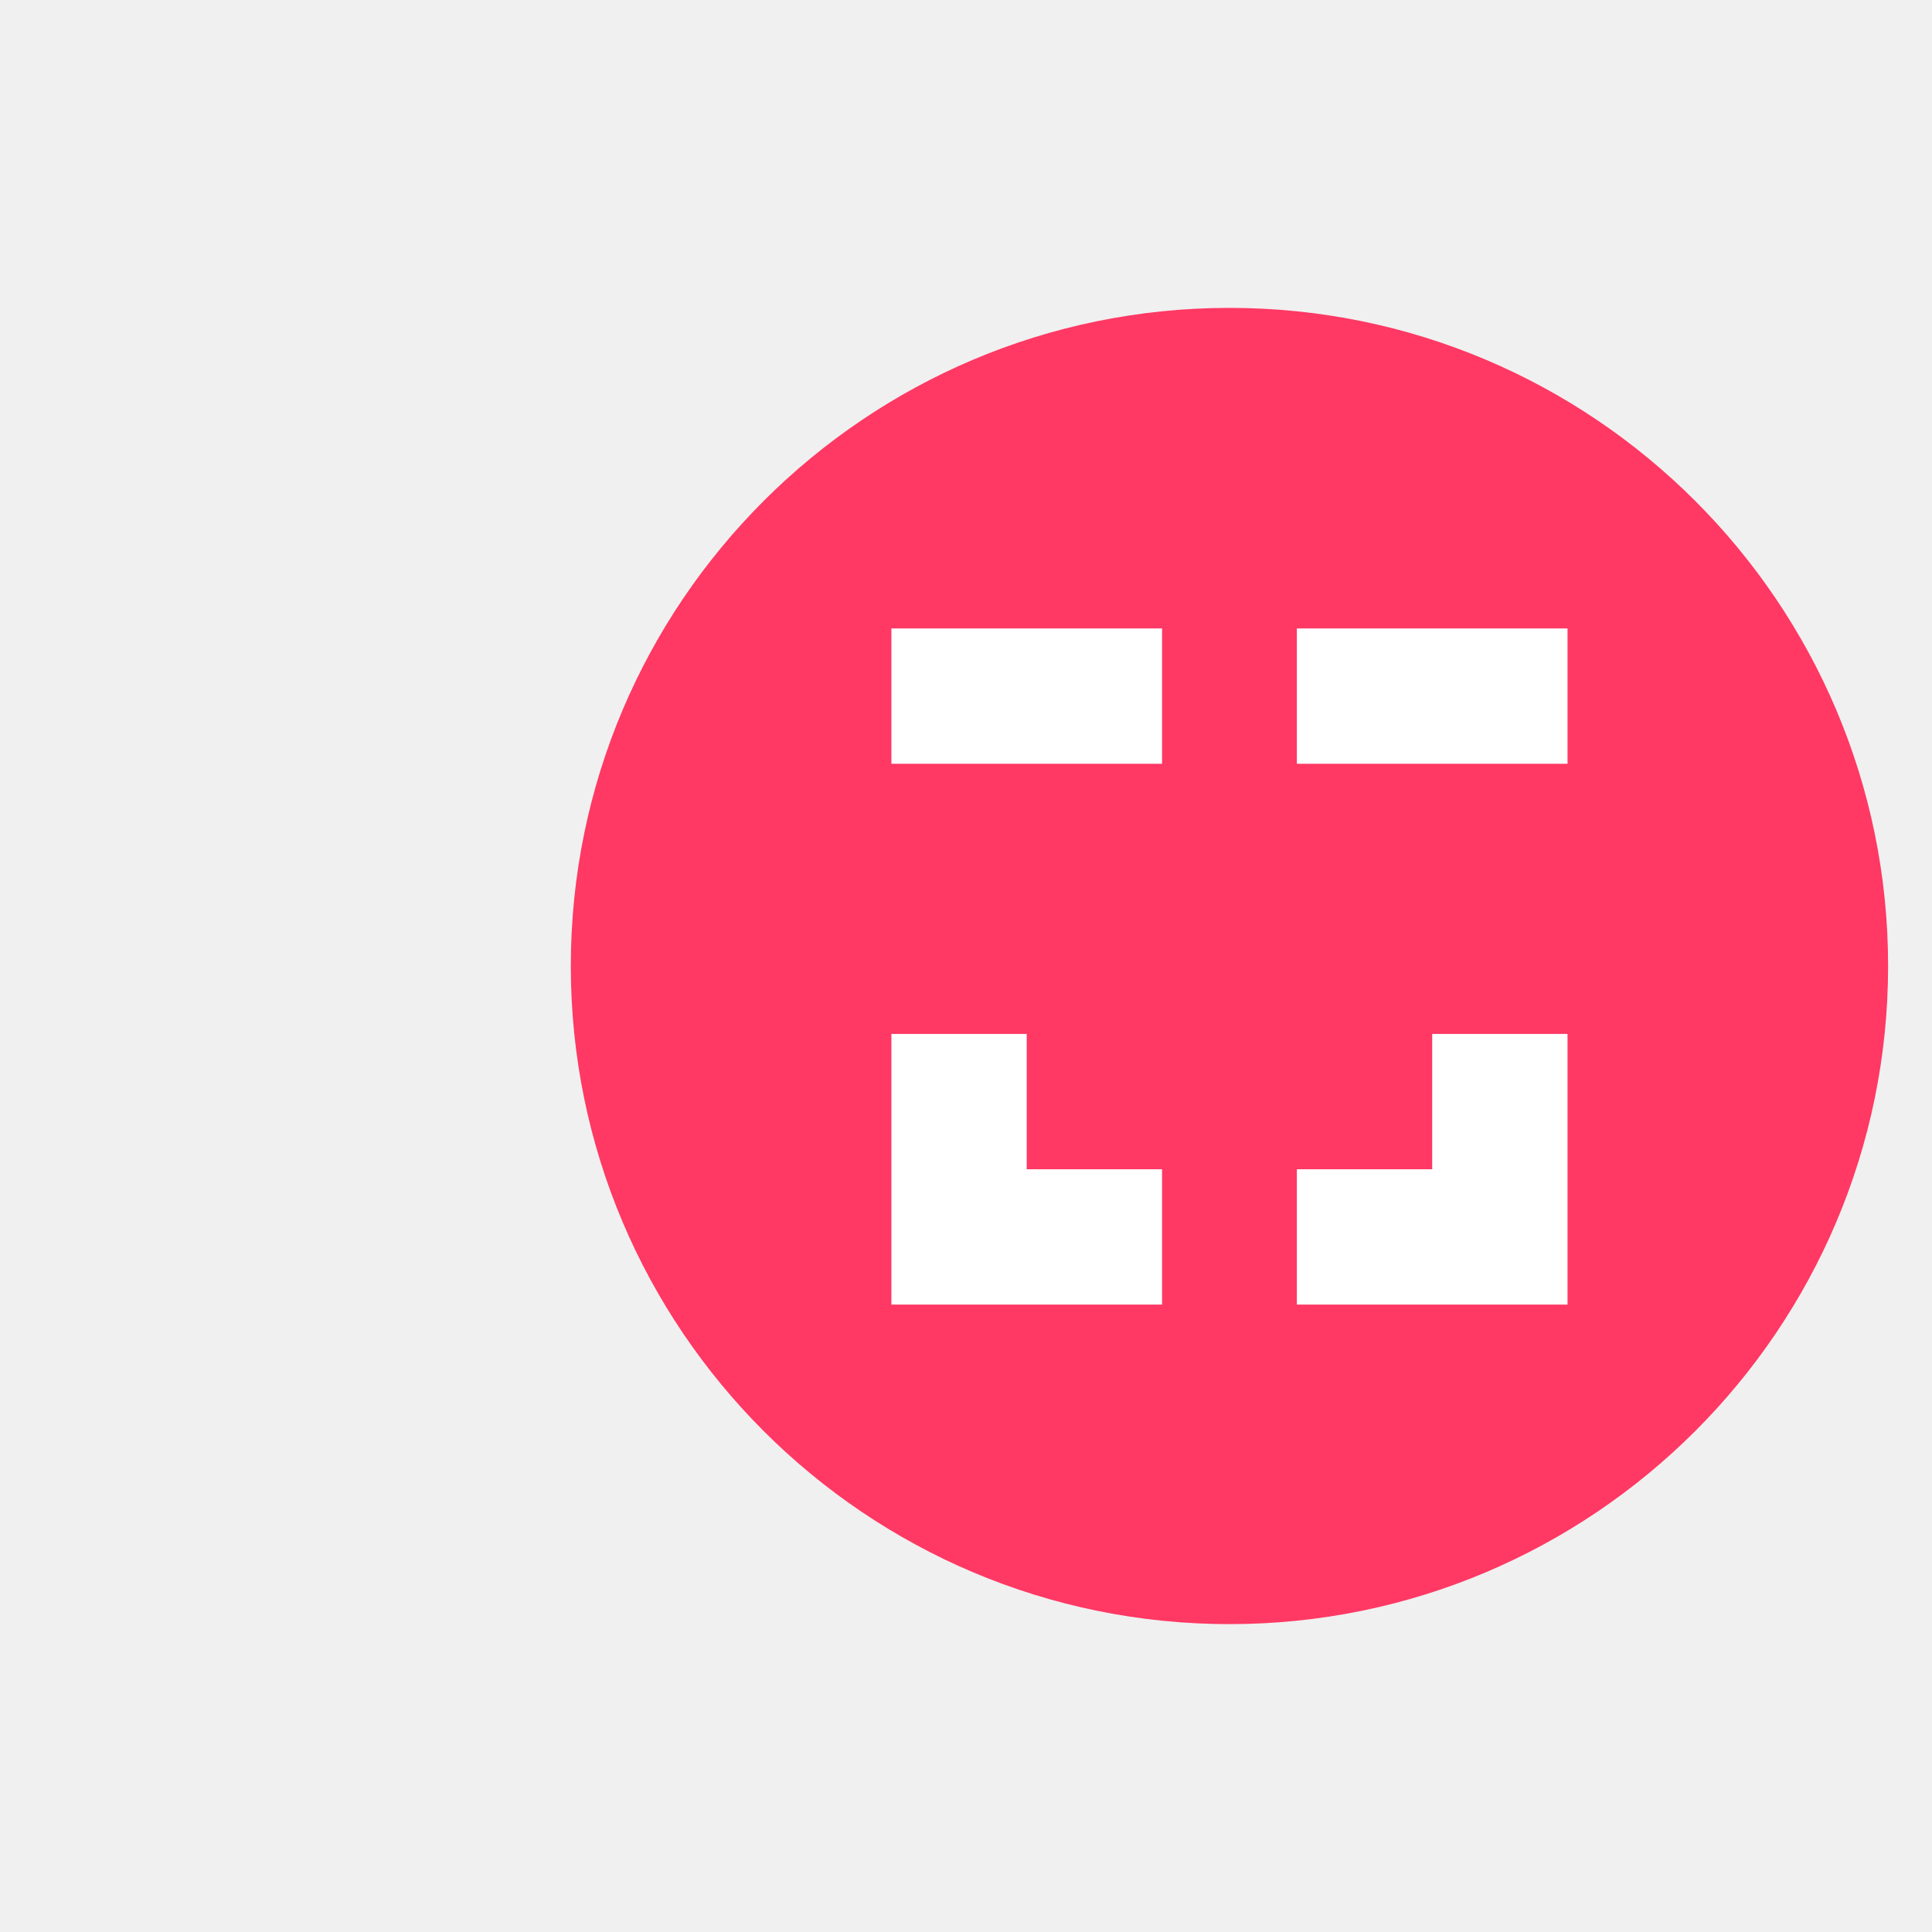
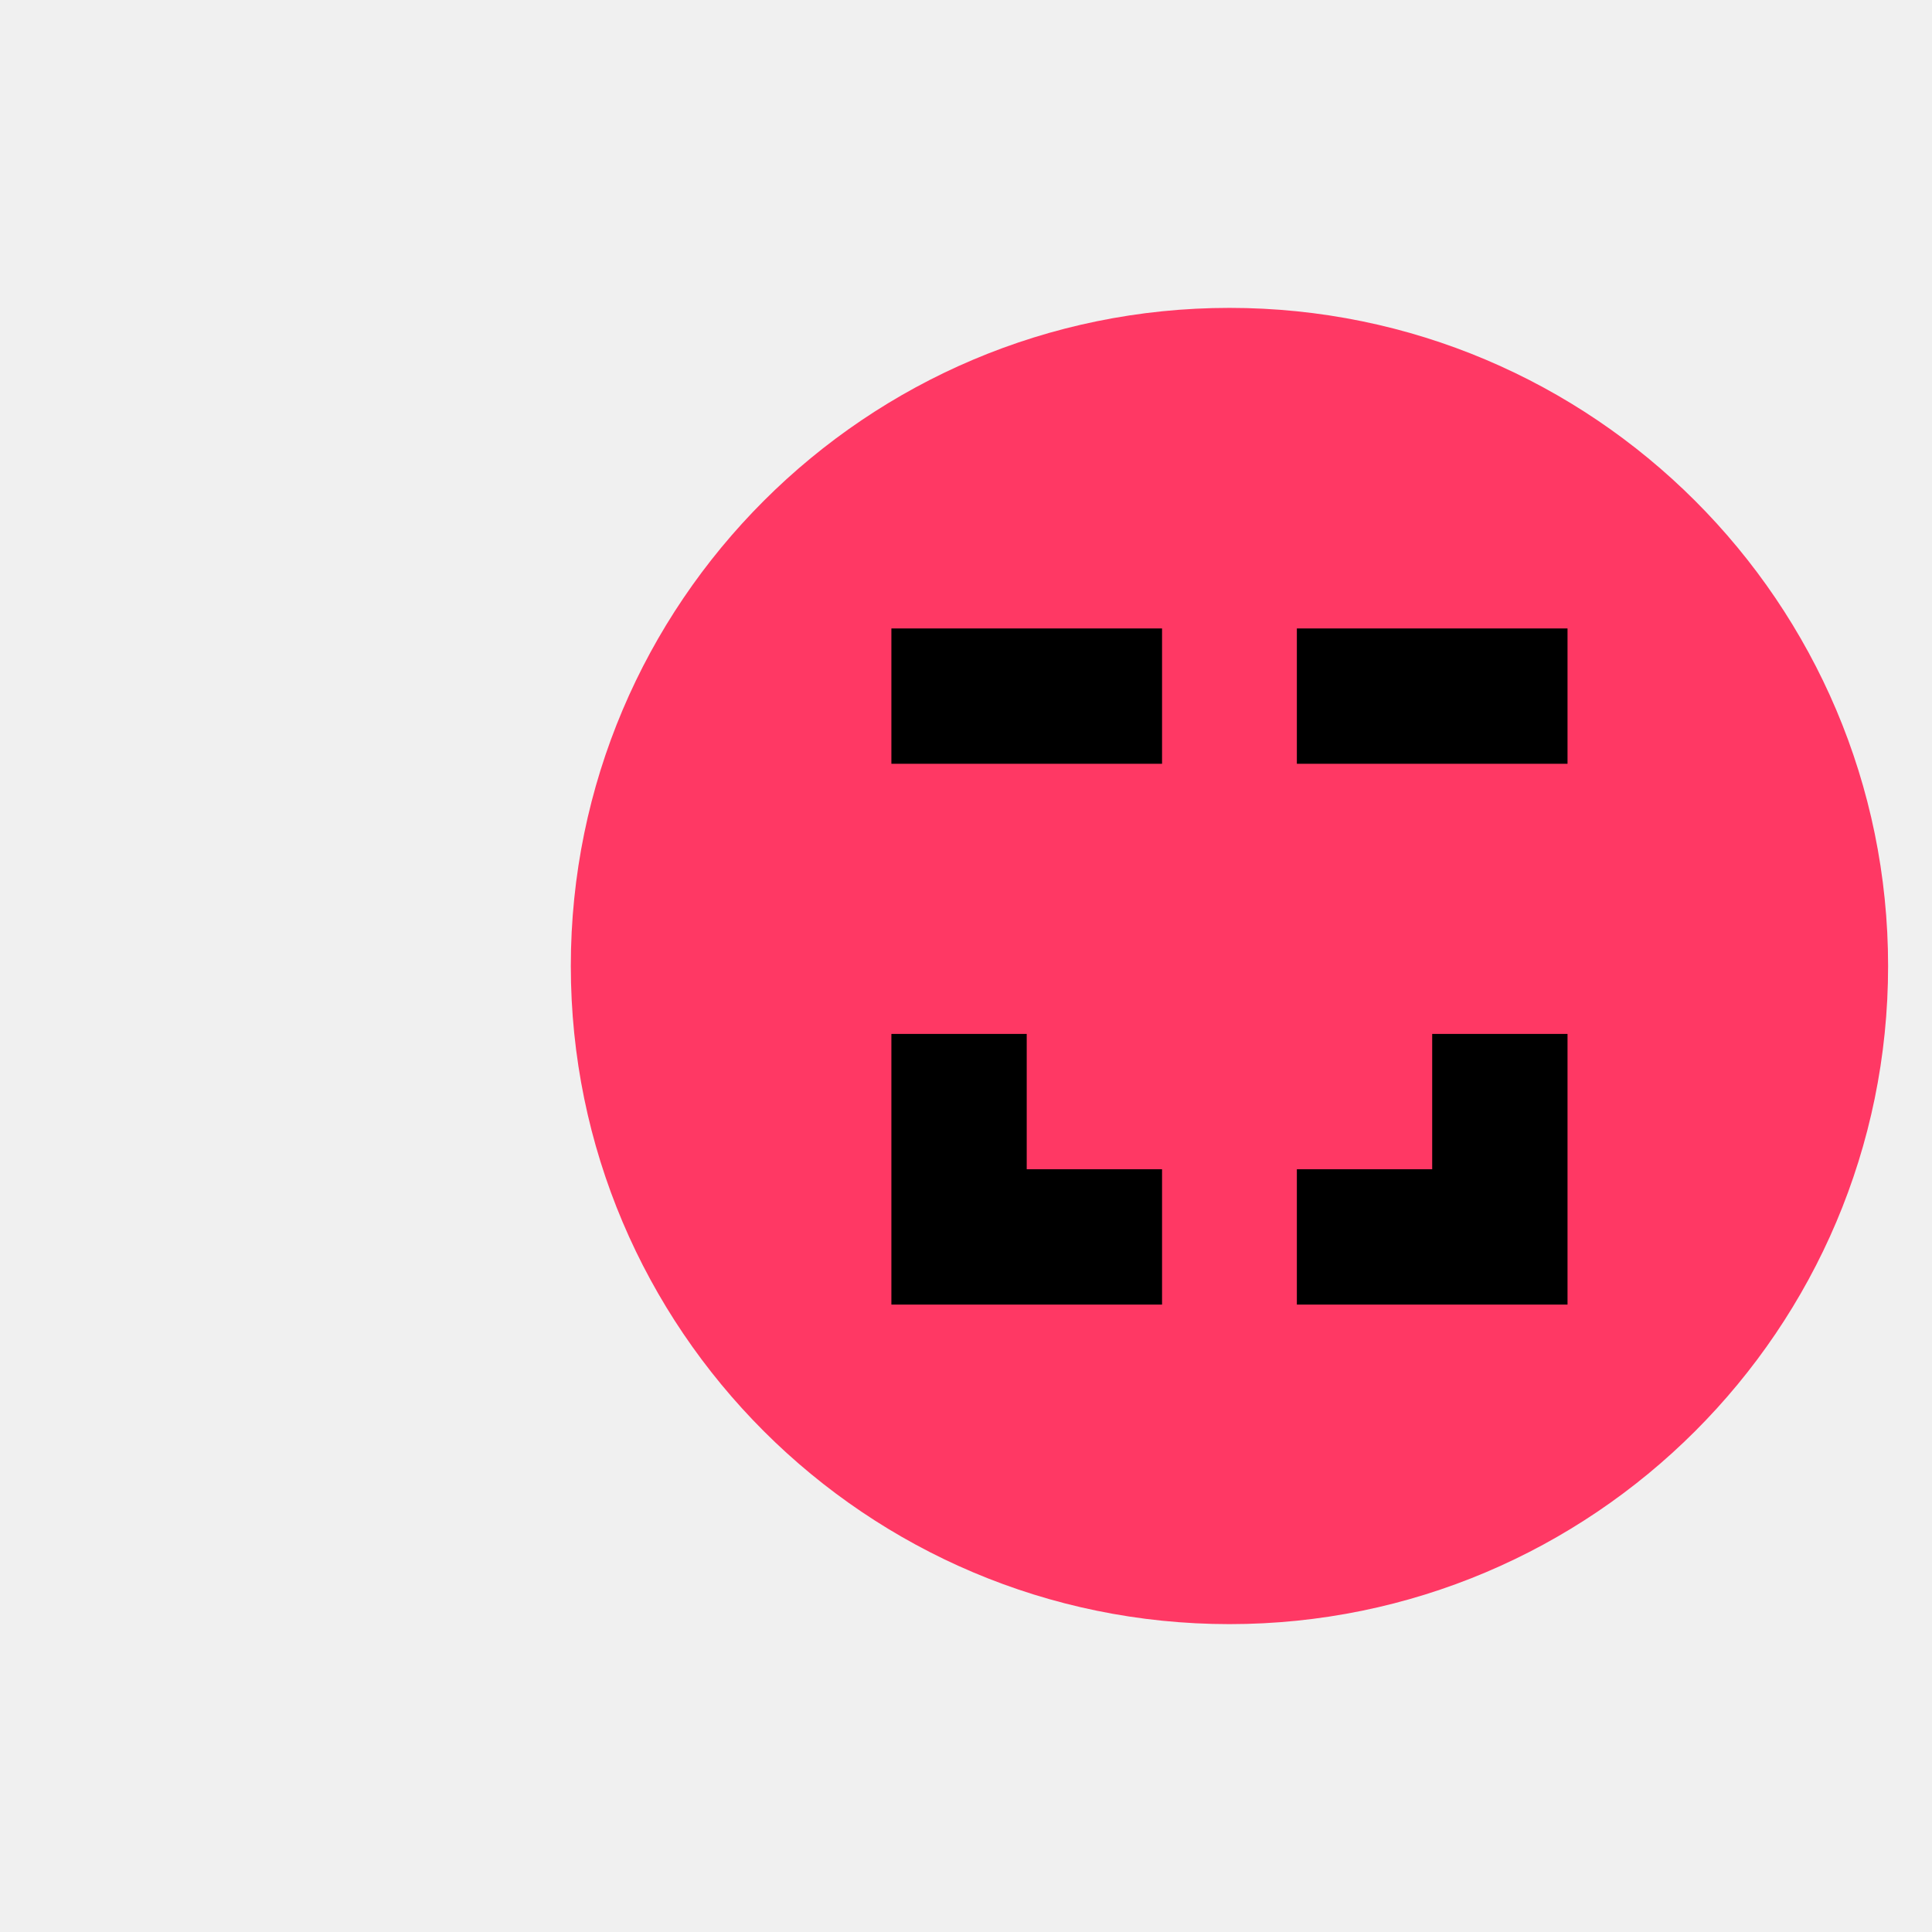
<svg xmlns="http://www.w3.org/2000/svg" width="25" height="25" clip-rule="evenodd" fill-rule="evenodd" stroke-linejoin="round" stroke-miterlimit="2" viewBox="0 0 440 400">
  <g transform="matrix(1.17188 0 0 1.17188 130 50.1172)">
    <path d="m128 0c70.6 0 128 57.3 128 127.9s-57.4 127.9-128 127.9-128-57.3-128-127.9 57.4-127.9 128-127.9z" fill="#ff3864" />
-     <g fill="#fff">
+     <g fill="#000">
      <path d="m62.3 88.6h52.6v-26.3h-52.6z" />
      <path d="m141.1 88.6h52.6v-26.3h-52.6z" />
      <path d="m193.7 141.1h-26.3v26.3h-26.3v26.3h52.6z" />
      <path d="m114.9 193.7v-26.3h-26.3v-26.3h-26.3v52.6z" />
    </g>
  </g>
</svg>
